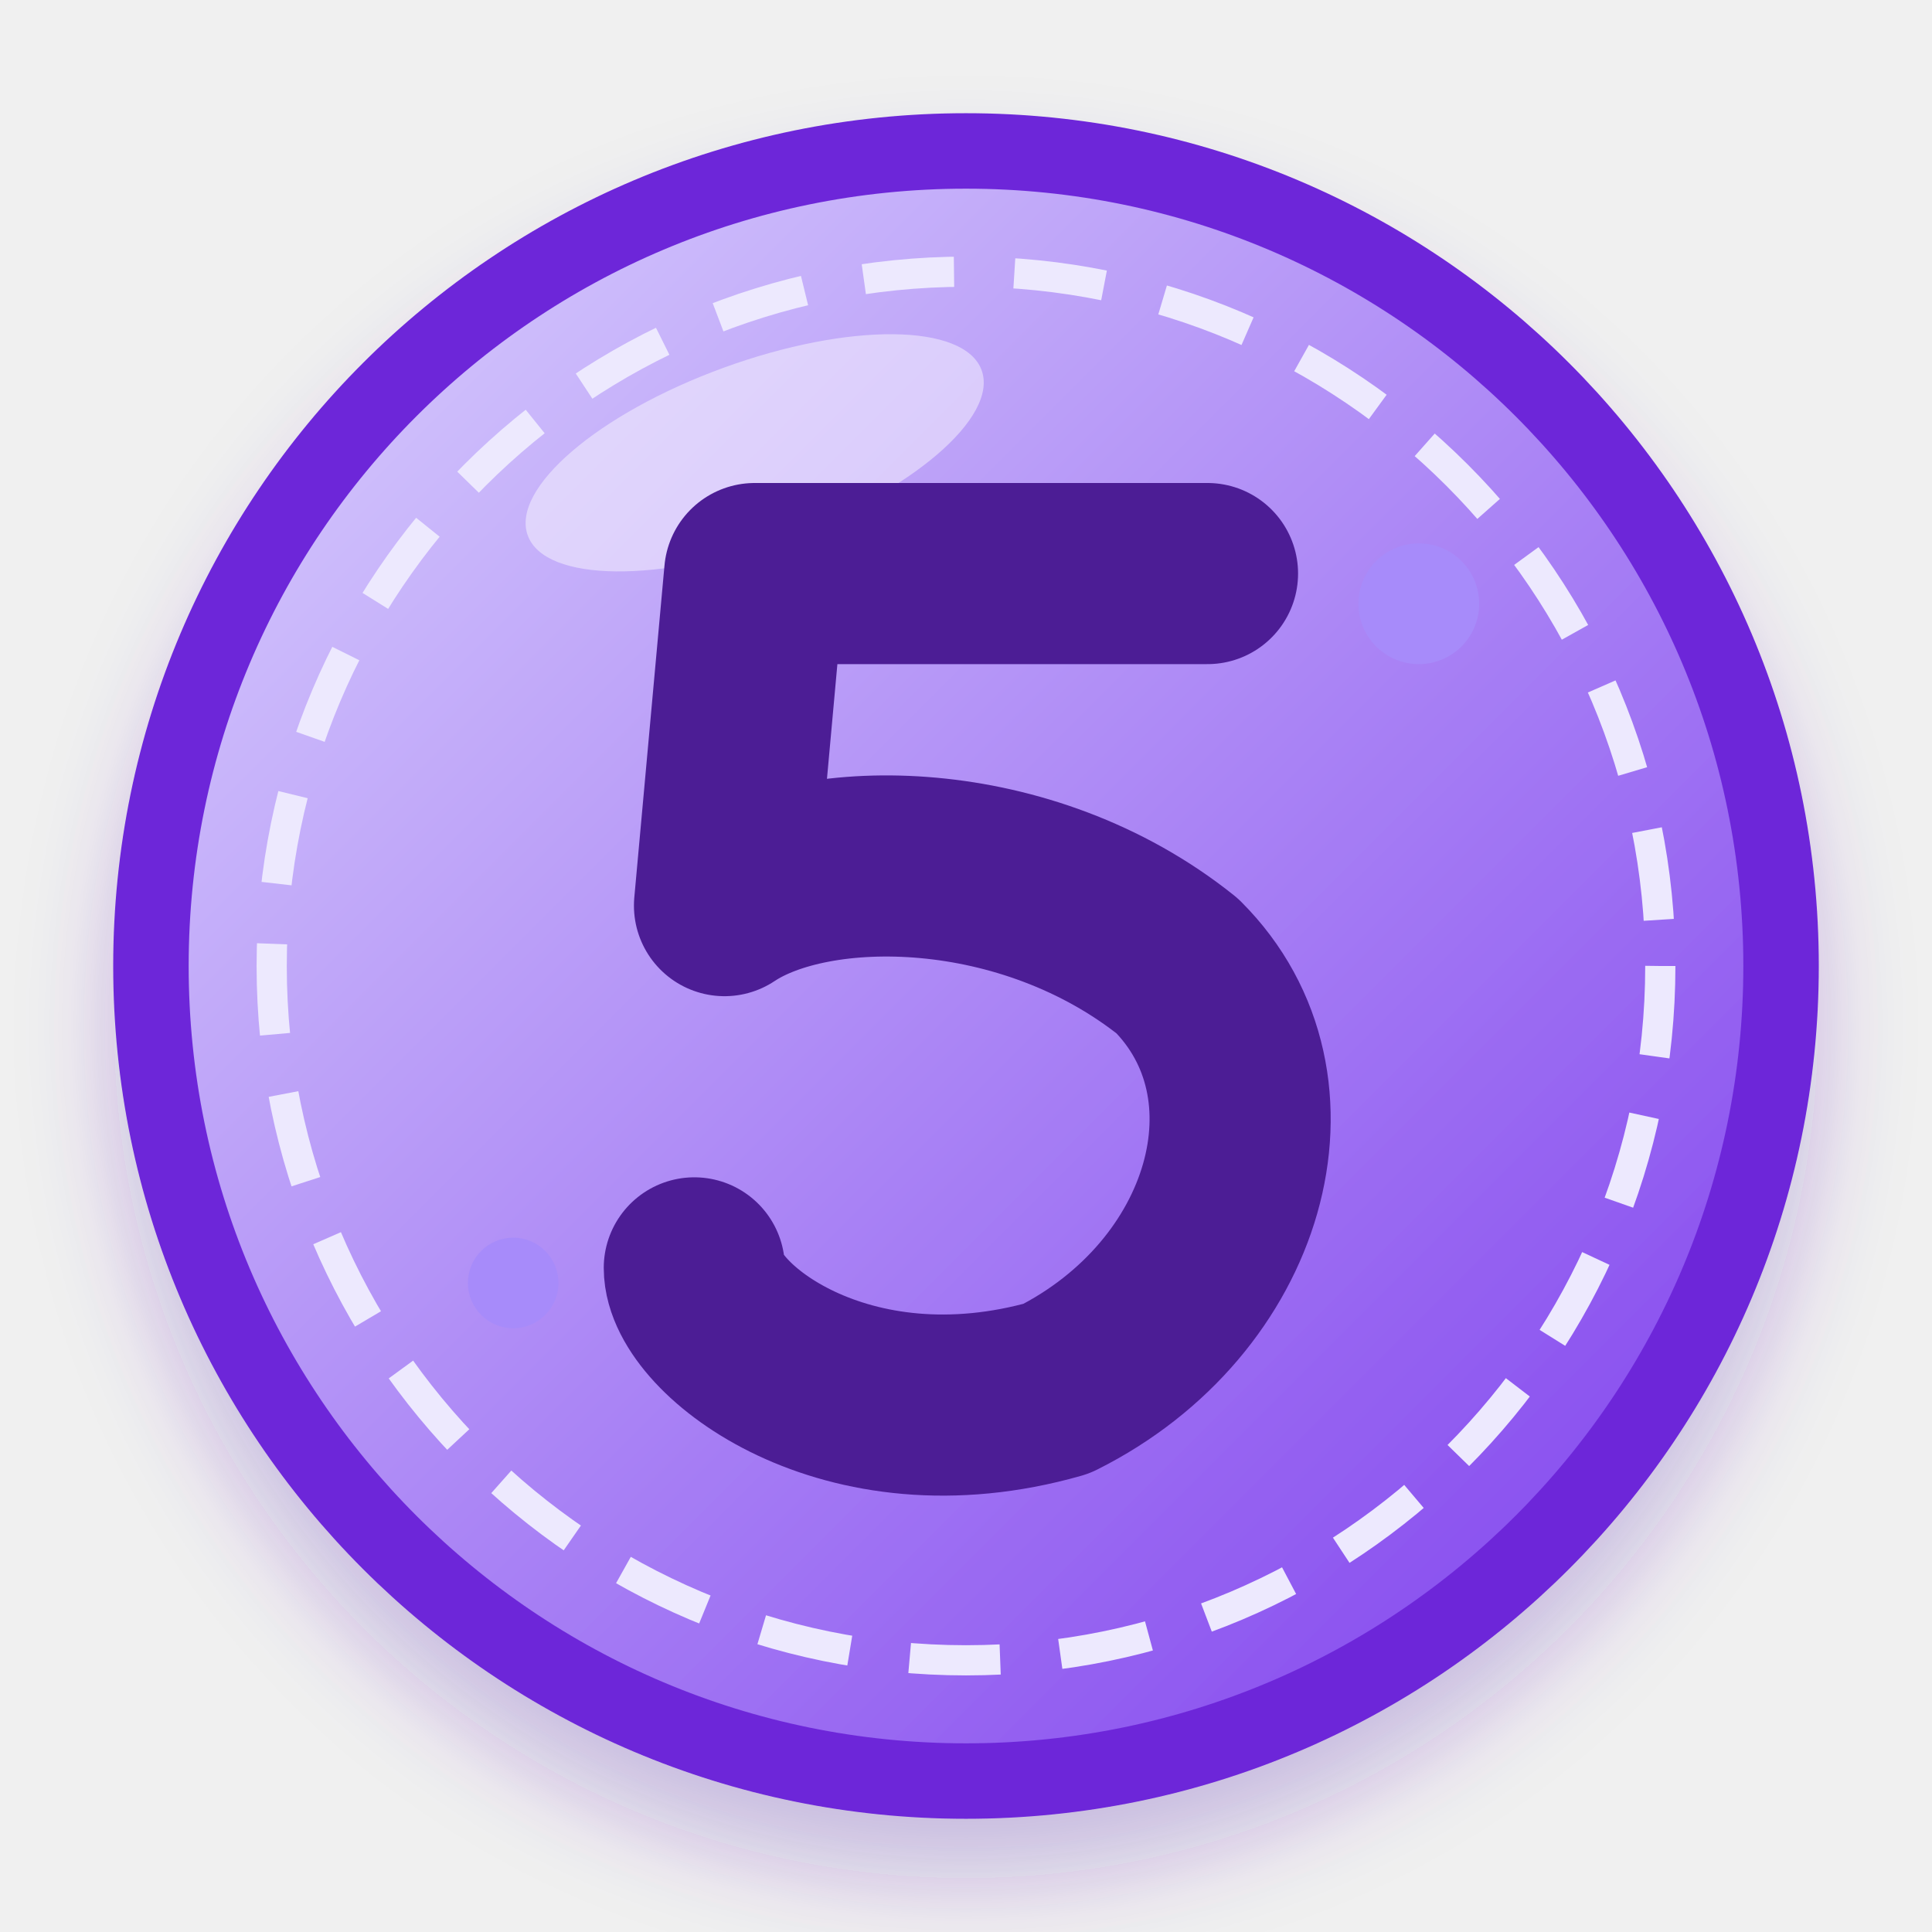
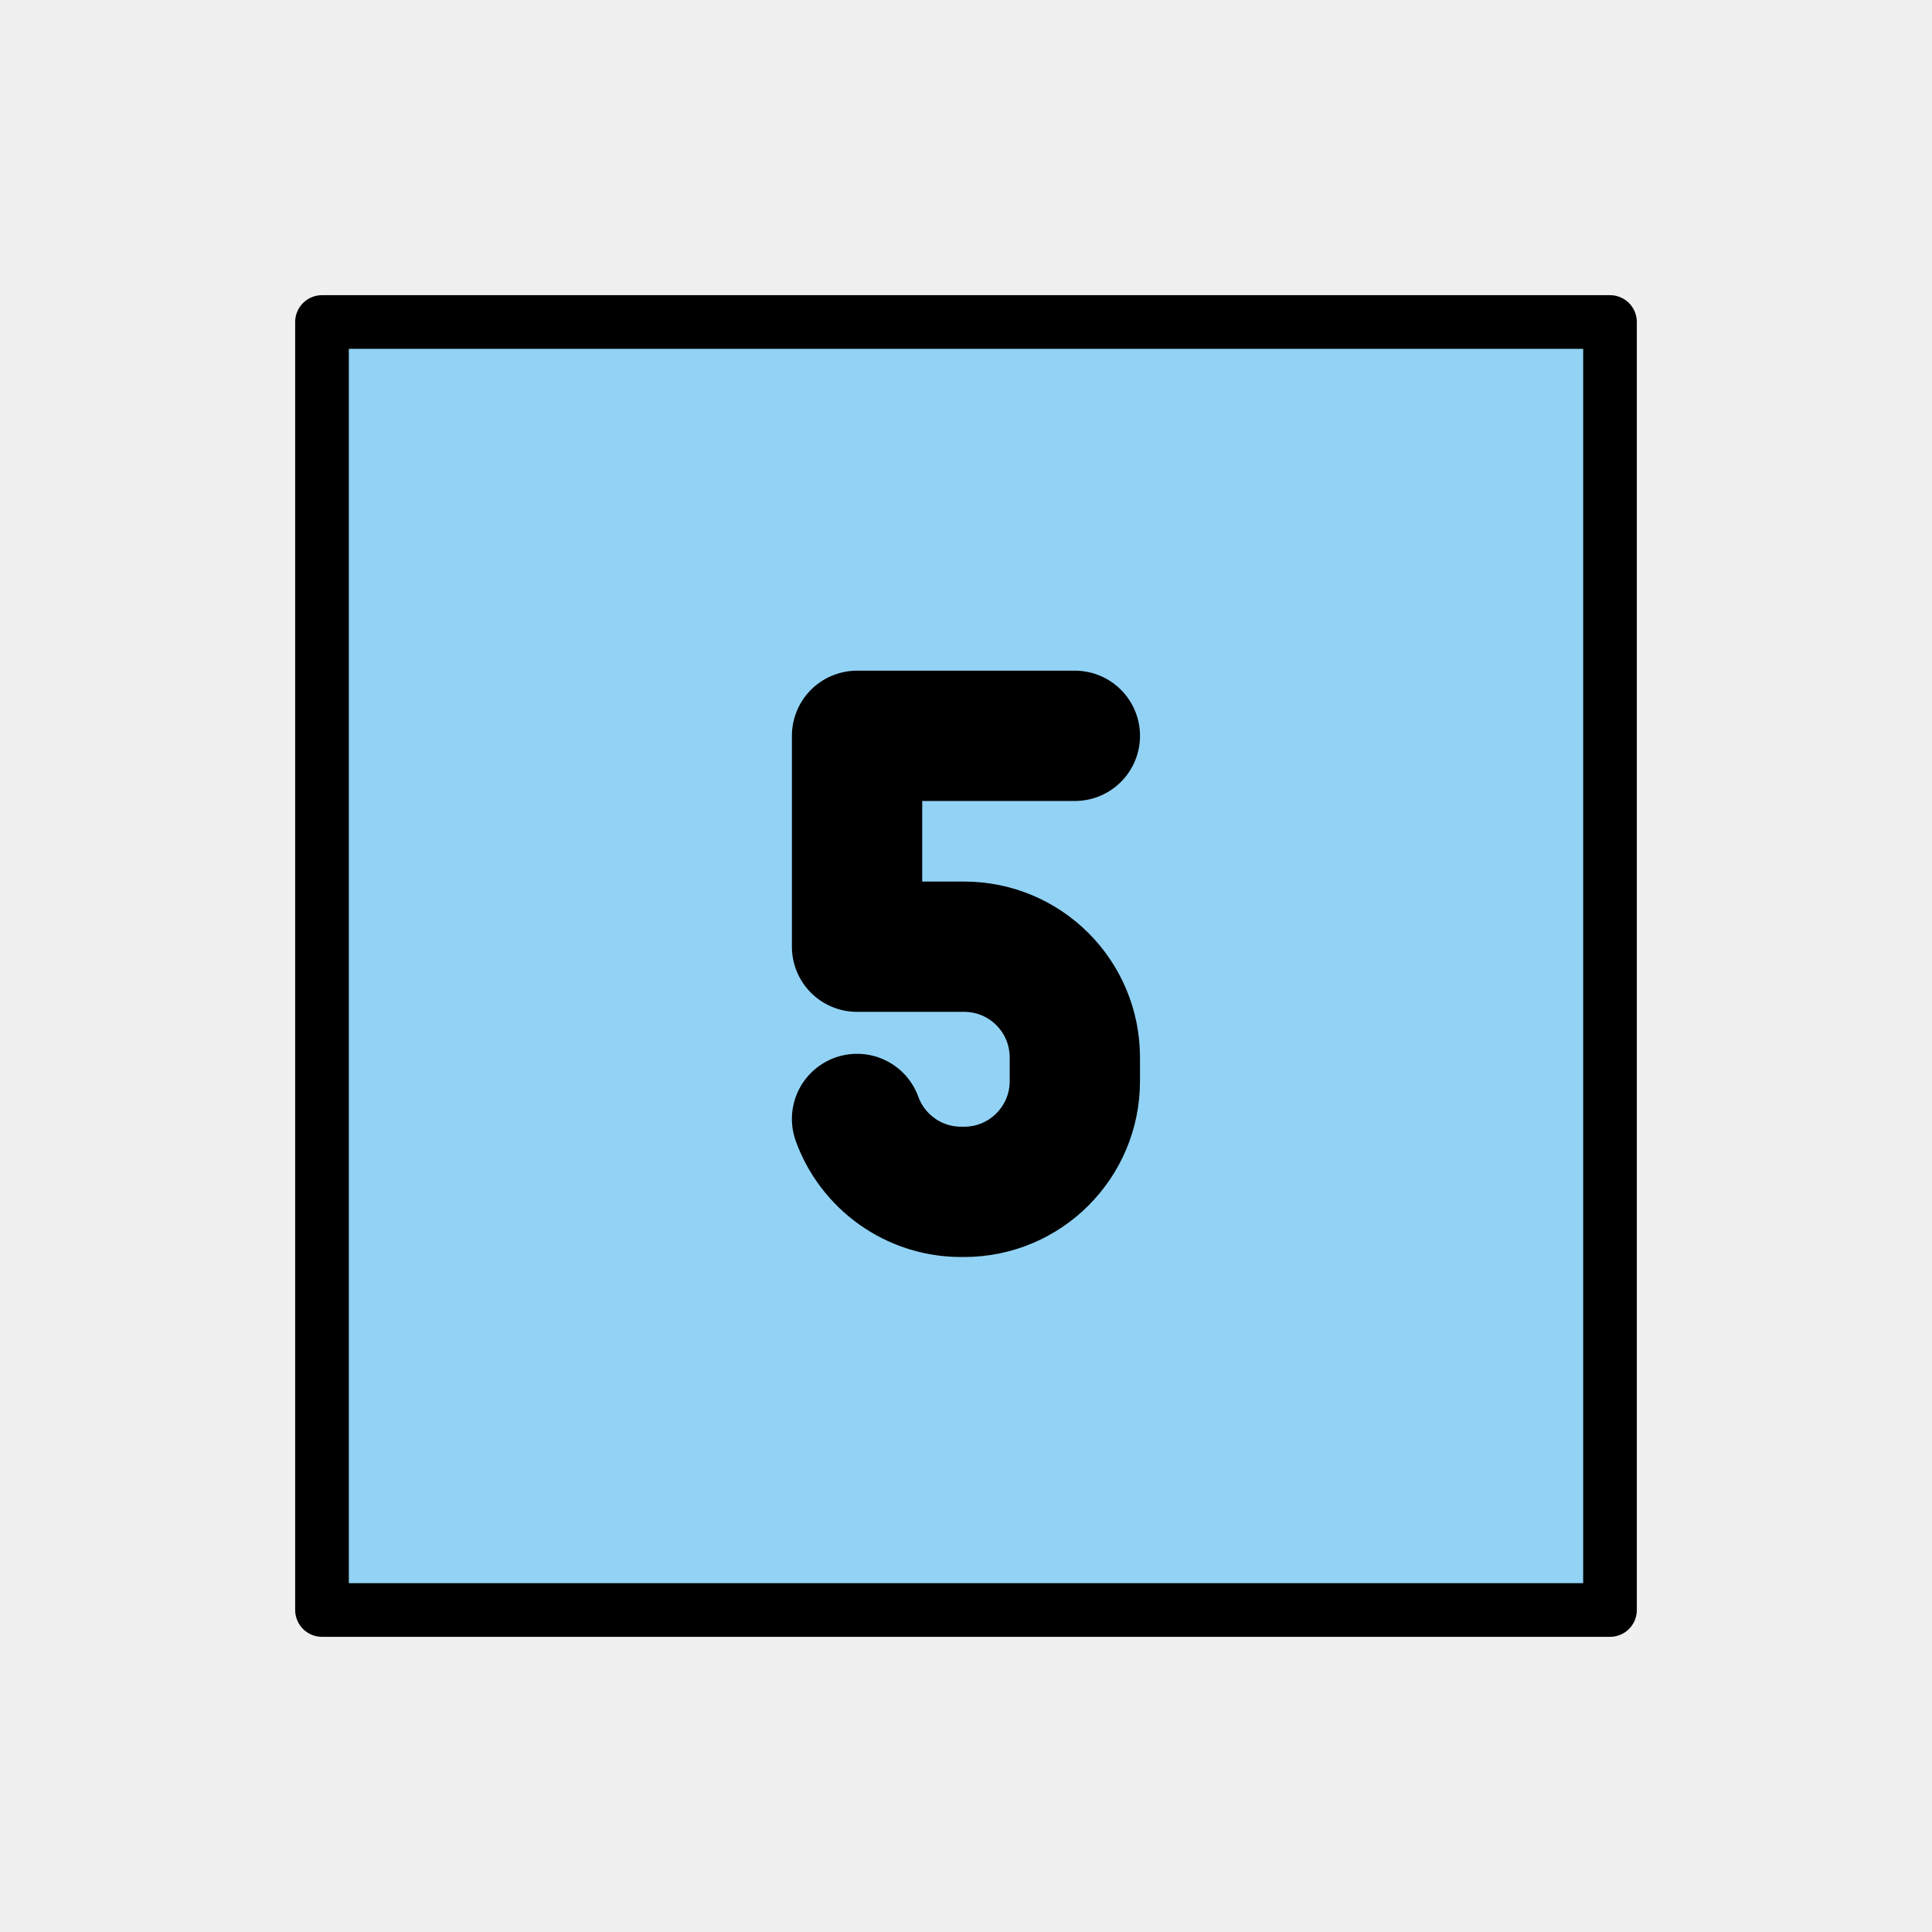
- <svg xmlns="http://www.w3.org/2000/svg" width="128" height="128" viewBox="0 0 128 128">
-   <defs>
-     <linearGradient id="g5" x1="0%" y1="0%" x2="100%" y2="100%">
-       <stop offset="0%" stop-color="#DDD6FE" />
-       <stop offset="100%" stop-color="#7C3AED" />
-     </linearGradient>
-     <filter id="shadow5" x="-10%" y="-10%" width="130%" height="130%">
-       <feDropShadow dx="0" dy="4" stdDeviation="3" flood-color="#5B21B6" flood-opacity="0.25" />
-     </filter>
-   </defs>
-   <circle cx="64" cy="64" r="54" fill="url(#g5)" stroke="#6D28D9" stroke-width="5" filter="url(#shadow5)" />
-   <circle cx="64" cy="64" r="46" fill="none" stroke="#EDE9FE" stroke-width="2" stroke-dasharray="6,4" />
-   <ellipse cx="50" cy="30" rx="16" ry="6" fill="#FFF" opacity="0.45" transform="rotate(-20 50 30)" />
-   <path d="M80 38 L50 38 L48 60 C54 56 68 56 78 64 C86 72 82 86 70 92 C56 96 46 88 46 84" fill="none" stroke="#4C1D95" stroke-width="12" stroke-linecap="round" stroke-linejoin="round" />
-   <circle cx="94" cy="40" r="4" fill="#A78BFA" />
-   <circle cx="34" cy="85" r="3" fill="#A78BFA" />
+ <svg xmlns="http://www.w3.org/2000/svg" id="emoji" viewBox="0 0 72 72" version="1.1">
+   <g id="color">
+     <rect x="12" y="12" width="48" height="47.83" fill="#92d3f5" />
+   </g>
+   <g id="line" fill="none" stroke="#000" stroke-linecap="round" stroke-linejoin="round">
+     <path stroke-miterlimit="10" stroke-width="4.856" d="m31.94 41.7c0.575 1.585 2.095 2.717 3.877 2.717h0.114c2.28 0 4.125-1.848 4.125-4.125v-0.884c0-2.28-1.845-4.127-4.125-4.127h-3.991v-7.859h8.117" clip-rule="evenodd" />
+     <rect x="12" y="12" width="48" height="48" stroke-width="2" />
+   </g>
</svg>
